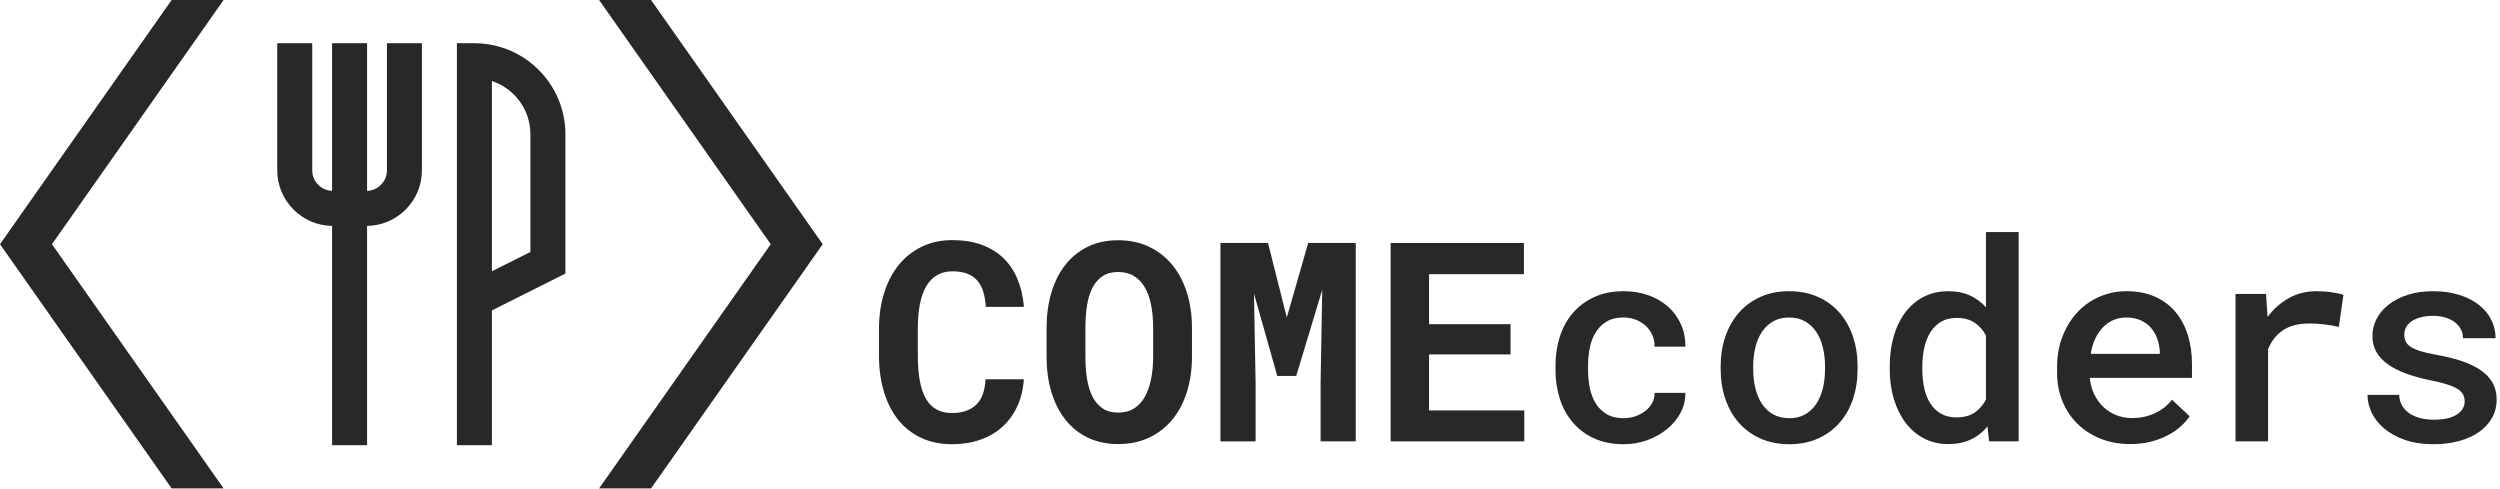
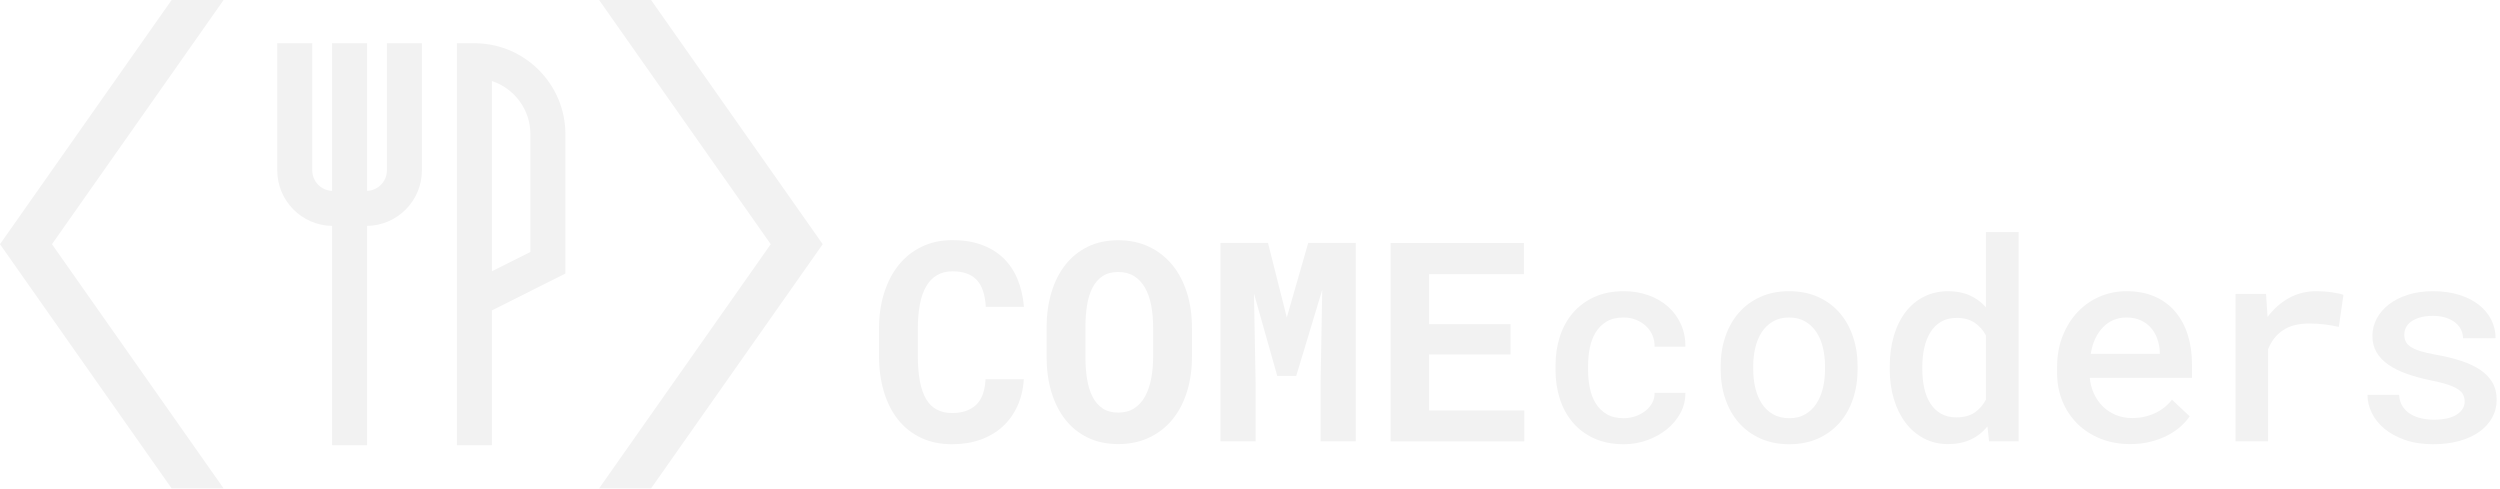
- <svg xmlns="http://www.w3.org/2000/svg" version="1.1" id="Layer_1" x="0px" y="0px" width="627.105px" height="122.511px" viewBox="0 0 627.105 122.511" enable-background="new 0 0 627.105 122.511" xml:space="preserve">
+ <svg xmlns="http://www.w3.org/2000/svg" version="1.1" id="Layer_1" x="0px" y="0px" width="627.105px" height="122.512px" viewBox="0 0 627.105 122.512" enable-background="new 0 0 627.105 122.512" xml:space="preserve">
  <g>
    <g>
-       <path fill="#282829" d="M97.057,10.84v31.878c0,2.787-2.216,5.06-4.978,5.164V10.84h-8.778v37.042    c-2.762-0.104-4.978-2.377-4.978-5.164V10.84h-8.778v31.878c0,7.628,6.153,13.842,13.756,13.947v55.006h8.778V56.665    c7.603-0.105,13.756-6.319,13.756-13.947V10.84H97.057z" />
-       <path fill="#282829" d="M141.825,33.663c0-12.412-9.962-22.534-22.309-22.811c-0.086-0.005-0.172-0.013-0.259-0.013h-4.646    v100.832h8.778V77.865l18.435-9.248V33.663z M133.047,63.2l-9.656,4.842V20.324c5.601,1.848,9.656,7.127,9.656,13.339V63.2z" />
+       <path fill="#F2F2F2" d="M97.057,10.84v31.879c0,2.786-2.217,5.06-4.979,5.163V10.84h-8.778v37.042    c-2.762-0.104-4.978-2.377-4.978-5.163V10.84h-8.778v31.879c0,7.628,6.153,13.842,13.756,13.946v55.006h8.778V56.665    c7.604-0.104,13.756-6.318,13.756-13.946V10.84H97.057z" />
+       <path fill="#F2F2F2" d="M141.825,33.663c0-12.412-9.962-22.534-22.309-22.811c-0.086-0.005-0.172-0.014-0.26-0.014h-4.646v100.832    h8.778V77.865l18.435-9.248L141.825,33.663L141.825,33.663z M133.047,63.2l-9.655,4.842V20.324    c5.601,1.848,9.655,7.127,9.655,13.339V63.2z" />
    </g>
-     <polygon fill="#282829" points="163.316,0 150.279,0 193.334,61.256 150.28,122.511 163.316,122.511 206.37,61.256  " />
-     <polygon fill="#282829" points="56.091,0 43.054,0 0,61.256 43.054,122.511 56.09,122.511 13.036,61.256  " />
+     <polygon fill="#F2F2F2" points="163.316,0 150.279,0 193.334,61.256 150.28,122.511 163.316,122.511 206.37,61.256  " />
+     <polygon fill="#F2F2F2" points="56.091,0 43.054,0 0,61.256 43.054,122.511 56.09,122.511 13.036,61.256  " />
    <g>
-       <path fill="#282829" d="M256.818,95.126c-0.16,2.506-0.701,4.762-1.624,6.768s-2.159,3.715-3.708,5.127    c-1.55,1.412-3.396,2.5-5.537,3.264c-2.142,0.764-4.512,1.145-7.109,1.145c-2.939,0-5.549-0.541-7.827-1.623    c-2.279-1.082-4.193-2.598-5.742-4.545c-1.55-1.949-2.734-4.291-3.555-7.025s-1.23-5.742-1.23-9.023v-6.699    c0-3.303,0.433-6.322,1.299-9.057c0.866-2.734,2.096-5.082,3.691-7.041c1.595-1.96,3.526-3.481,5.793-4.563    c2.267-1.082,4.813-1.624,7.639-1.624c2.734,0,5.167,0.388,7.297,1.162c2.13,0.775,3.948,1.88,5.452,3.315    c1.504,1.436,2.688,3.19,3.555,5.264c0.866,2.073,1.413,4.408,1.641,7.006h-9.57c-0.091-1.48-0.313-2.779-0.667-3.896    c-0.354-1.115-0.866-2.045-1.538-2.785c-0.672-0.74-1.516-1.299-2.529-1.675c-1.014-0.376-2.228-0.563-3.64-0.563    c-1.481,0-2.769,0.318-3.862,0.957c-1.094,0.638-2,1.572-2.717,2.803s-1.248,2.74-1.589,4.528    c-0.342,1.789-0.513,3.823-0.513,6.101v6.768c0,4.9,0.689,8.523,2.068,10.869c1.378,2.348,3.56,3.521,6.545,3.521    c2.506,0,4.489-0.666,5.947-2c1.458-1.332,2.267-3.492,2.427-6.477H256.818z" />
-       <path fill="#282829" d="M298.996,89.486c0,3.191-0.422,6.131-1.265,8.818c-0.843,2.689-2.062,5.002-3.657,6.939    c-1.595,1.938-3.538,3.447-5.828,4.529c-2.29,1.08-4.871,1.623-7.742,1.623s-5.423-0.543-7.656-1.623    c-2.233-1.082-4.113-2.598-5.64-4.547c-1.527-1.947-2.689-4.26-3.486-6.938c-0.798-2.678-1.196-5.611-1.196-8.803V82.24    c0-3.189,0.398-6.129,1.196-8.818c0.797-2.688,1.959-5.007,3.486-6.955c1.526-1.948,3.401-3.469,5.623-4.563    s4.768-1.641,7.639-1.641c2.894,0,5.486,0.547,7.776,1.641s4.232,2.615,5.828,4.563c1.595,1.948,2.814,4.268,3.657,6.955    c0.843,2.689,1.265,5.629,1.265,8.818V89.486z M289.254,82.171c0-2.027-0.166-3.896-0.496-5.605    c-0.331-1.709-0.849-3.178-1.555-4.408c-0.707-1.23-1.612-2.193-2.717-2.889c-1.105-0.695-2.444-1.043-4.016-1.043    c-1.55,0-2.849,0.348-3.896,1.043c-1.048,0.695-1.892,1.658-2.529,2.889c-0.638,1.23-1.094,2.699-1.367,4.408    s-0.41,3.578-0.41,5.605v7.314c0,2.006,0.137,3.863,0.41,5.572s0.729,3.189,1.367,4.443c0.638,1.254,1.481,2.232,2.529,2.939    c1.048,0.707,2.358,1.059,3.931,1.059c1.549,0,2.876-0.352,3.982-1.059c1.105-0.707,2.005-1.68,2.7-2.922    c0.695-1.242,1.213-2.719,1.555-4.428s0.513-3.576,0.513-5.605V82.171z" />
-       <path fill="#282829" d="M318.068,60.946l4.717,18.696l5.366-18.696h11.929v49.766h-8.819V95.98l0.41-23.275l-6.528,21.602h-4.751    l-5.845-20.68l0.41,22.354v14.732h-8.818V60.946H318.068z" />
-       <path fill="#282829" d="M378.908,88.906h-20.439v14.047h23.891v7.76H348.83V60.946h33.428v7.827h-23.789v12.545h20.439V88.906z" />
-       <path fill="#282829" d="M407.277,104.902c1.002,0,1.977-0.16,2.922-0.479s1.783-0.764,2.512-1.334    c0.729-0.568,1.305-1.24,1.727-2.016s0.621-1.617,0.598-2.529h7.725c0.023,1.777-0.381,3.447-1.213,5.008    s-1.961,2.922-3.383,4.084c-1.426,1.162-3.072,2.084-4.939,2.768c-1.869,0.684-3.828,1.025-5.879,1.025    c-2.85,0-5.344-0.49-7.486-1.469c-2.143-0.98-3.93-2.318-5.365-4.016s-2.512-3.67-3.23-5.914c-0.717-2.244-1.076-4.631-1.076-7.16    v-1.23c0-2.529,0.359-4.922,1.076-7.178c0.719-2.256,1.795-4.227,3.23-5.914c1.436-1.686,3.223-3.024,5.365-4.016    s4.625-1.486,7.451-1.486c2.232,0,4.301,0.342,6.205,1.025c1.9,0.684,3.541,1.641,4.922,2.871c1.377,1.23,2.447,2.699,3.213,4.408    c0.762,1.709,1.133,3.578,1.109,5.605h-7.725c0.023-1.002-0.152-1.947-0.529-2.836c-0.375-0.889-0.918-1.664-1.623-2.324    c-0.707-0.661-1.539-1.186-2.496-1.572c-0.957-0.388-2.006-0.582-3.145-0.582c-1.709,0-3.133,0.348-4.271,1.043    c-1.141,0.695-2.051,1.606-2.734,2.734s-1.168,2.41-1.453,3.846s-0.428,2.894-0.428,4.375v1.23c0,1.504,0.143,2.973,0.428,4.408    s0.77,2.719,1.453,3.846c0.684,1.129,1.594,2.039,2.734,2.734C404.109,104.554,405.545,104.902,407.277,104.902z" />
-       <path fill="#282829" d="M431.613,91.878c0-2.666,0.393-5.148,1.178-7.451c0.787-2.301,1.914-4.295,3.385-5.98    c1.469-1.687,3.264-3.008,5.383-3.965s4.523-1.436,7.213-1.436c2.711,0,5.131,0.479,7.262,1.436s3.932,2.278,5.4,3.965    c1.471,1.686,2.592,3.68,3.367,5.98c0.775,2.303,1.162,4.785,1.162,7.451v0.719c0,2.689-0.387,5.184-1.162,7.484    c-0.775,2.303-1.896,4.291-3.367,5.965c-1.469,1.676-3.264,2.99-5.383,3.947s-4.523,1.436-7.211,1.436    c-2.713,0-5.133-0.479-7.264-1.436s-3.932-2.271-5.4-3.947c-1.471-1.674-2.598-3.662-3.385-5.965    c-0.785-2.301-1.178-4.795-1.178-7.484V91.878z M439.781,92.597c0,1.686,0.176,3.27,0.529,4.75c0.354,1.482,0.9,2.787,1.641,3.914    c0.74,1.129,1.682,2.018,2.82,2.666c1.139,0.65,2.496,0.975,4.068,0.975c1.525,0,2.854-0.324,3.98-0.975    c1.129-0.648,2.062-1.537,2.803-2.666c0.74-1.127,1.287-2.432,1.641-3.914c0.354-1.48,0.531-3.064,0.531-4.75v-0.719    c0-1.641-0.178-3.201-0.531-4.682c-0.354-1.481-0.9-2.78-1.641-3.896c-0.74-1.117-1.674-2.006-2.803-2.666    c-1.127-0.661-2.477-0.992-4.049-0.992c-1.551,0-2.895,0.331-4.033,0.992c-1.141,0.66-2.074,1.549-2.803,2.666    c-0.73,1.116-1.271,2.415-1.625,3.896c-0.354,1.48-0.529,3.041-0.529,4.682V92.597z" />
-       <path fill="#282829" d="M474.029,91.947c0-2.803,0.342-5.365,1.025-7.689s1.664-4.318,2.939-5.982    c1.275-1.662,2.82-2.95,4.633-3.861c1.811-0.912,3.844-1.367,6.1-1.367c2.027,0,3.816,0.348,5.367,1.042    c1.549,0.695,2.904,1.692,4.066,2.991V58.212h8.203v52.5h-7.416l-0.41-3.76c-1.162,1.436-2.559,2.535-4.188,3.299    c-1.629,0.762-3.527,1.145-5.691,1.145c-2.232,0-4.25-0.475-6.049-1.418c-1.801-0.945-3.332-2.25-4.598-3.914    c-1.264-1.664-2.244-3.641-2.939-5.93c-0.695-2.291-1.043-4.779-1.043-7.469V91.947z M482.199,92.666    c0,1.664,0.158,3.225,0.479,4.682c0.318,1.459,0.824,2.734,1.521,3.828c0.693,1.094,1.582,1.955,2.666,2.582    c1.08,0.627,2.375,0.939,3.879,0.939c1.867,0,3.395-0.404,4.58-1.213c1.184-0.809,2.129-1.898,2.836-3.266V84.154    c-0.707-1.344-1.656-2.414-2.854-3.213c-1.195-0.797-2.695-1.195-4.494-1.195c-1.527,0-2.832,0.318-3.914,0.957    c-1.082,0.638-1.971,1.516-2.666,2.631c-0.695,1.117-1.209,2.416-1.537,3.896c-0.332,1.482-0.496,3.055-0.496,4.717V92.666z" />
-       <path fill="#282829" d="M534.357,111.396c-2.734,0-5.23-0.457-7.486-1.367c-2.256-0.912-4.188-2.164-5.793-3.76    c-1.607-1.596-2.854-3.48-3.742-5.656s-1.334-4.529-1.334-7.059v-1.402c0-2.939,0.473-5.582,1.418-7.93    c0.945-2.346,2.211-4.352,3.795-6.016c1.584-1.662,3.43-2.939,5.537-3.828s4.324-1.332,6.648-1.332    c2.688,0,5.059,0.449,7.109,1.35s3.764,2.165,5.143,3.794c1.379,1.63,2.422,3.561,3.129,5.794    c0.705,2.232,1.059,4.682,1.059,7.348v3.453h-25.635c0.137,1.436,0.49,2.768,1.061,3.998c0.568,1.23,1.314,2.297,2.238,3.197    c0.922,0.9,2.004,1.605,3.246,2.119c1.242,0.512,2.604,0.768,4.086,0.768c2.072,0,3.98-0.41,5.725-1.23    c1.742-0.82,3.162-1.947,4.256-3.383l4.443,4.17c-0.594,0.889-1.357,1.748-2.291,2.58s-2.027,1.572-3.281,2.223    c-1.254,0.648-2.66,1.174-4.221,1.572C537.906,111.195,536.203,111.396,534.357,111.396z M533.365,79.642    c-1.139,0-2.199,0.205-3.178,0.615c-0.98,0.41-1.857,1.009-2.633,1.795s-1.43,1.743-1.965,2.871s-0.918,2.41-1.145,3.846h17.328    v-0.615c-0.068-1.094-0.279-2.148-0.633-3.162s-0.871-1.92-1.555-2.717c-0.684-0.798-1.543-1.436-2.58-1.914    S534.756,79.642,533.365,79.642z" />
-       <path fill="#282829" d="M581.033,73.046c0.66,0,1.32,0.022,1.982,0.068c0.66,0.045,1.293,0.113,1.896,0.205    c0.604,0.091,1.156,0.188,1.658,0.29c0.5,0.103,0.922,0.222,1.264,0.358l-1.162,8.033c-2.506-0.57-4.979-0.855-7.416-0.855    c-2.734,0-4.939,0.57-6.613,1.709c-1.676,1.141-2.912,2.724-3.709,4.752v23.105h-8.17V73.73h7.656l0.377,5.775    c1.504-2.004,3.285-3.582,5.35-4.733C576.207,73.622,578.504,73.046,581.033,73.046z" />
-       <path fill="#282829" d="M618.24,100.697c0-0.615-0.125-1.178-0.375-1.691c-0.252-0.512-0.701-0.979-1.352-1.4    c-0.648-0.422-1.537-0.814-2.666-1.18c-1.127-0.365-2.568-0.719-4.322-1.061c-2.188-0.455-4.166-1.002-5.932-1.641    c-1.766-0.637-3.281-1.4-4.545-2.289c-1.266-0.889-2.238-1.92-2.922-3.094s-1.025-2.535-1.025-4.084    c0-1.504,0.352-2.934,1.059-4.29c0.707-1.355,1.715-2.546,3.025-3.571s2.904-1.84,4.785-2.444    c1.879-0.604,3.982-0.905,6.307-0.905c2.461,0,4.664,0.307,6.613,0.922c1.947,0.615,3.594,1.453,4.939,2.513    c1.344,1.06,2.375,2.308,3.092,3.743c0.719,1.436,1.078,2.973,1.078,4.613h-8.17c0-0.729-0.16-1.43-0.479-2.102    s-0.797-1.27-1.436-1.795c-0.639-0.523-1.43-0.939-2.375-1.247s-2.033-0.462-3.264-0.462s-2.297,0.132-3.197,0.394    c-0.9,0.263-1.646,0.604-2.238,1.025c-0.592,0.422-1.031,0.917-1.316,1.487c-0.285,0.569-0.426,1.162-0.426,1.777    s0.107,1.174,0.324,1.674c0.217,0.502,0.621,0.957,1.213,1.367s1.412,0.781,2.461,1.111s2.404,0.645,4.068,0.939    c2.324,0.41,4.414,0.924,6.271,1.539s3.439,1.367,4.75,2.256s2.318,1.943,3.025,3.162s1.061,2.648,1.061,4.289    s-0.377,3.145-1.129,4.512s-1.822,2.547-3.213,3.537c-1.391,0.992-3.059,1.76-5.008,2.307c-1.947,0.547-4.129,0.82-6.545,0.82    c-2.689,0-5.059-0.357-7.109-1.076c-2.051-0.717-3.771-1.658-5.16-2.82c-1.391-1.162-2.445-2.482-3.162-3.965    c-0.719-1.48-1.076-2.984-1.076-4.512h7.93c0.068,1.141,0.363,2.109,0.889,2.906c0.523,0.797,1.195,1.441,2.016,1.932    s1.732,0.842,2.734,1.059s2.018,0.324,3.043,0.324c2.529,0,4.453-0.426,5.775-1.281C617.58,103.142,618.24,102.042,618.24,100.697    z" />
+       <path fill="#F2F2F2" d="M256.818,95.126c-0.16,2.506-0.701,4.763-1.624,6.769s-2.159,3.715-3.708,5.127    c-1.55,1.412-3.396,2.5-5.537,3.264c-2.142,0.764-4.512,1.146-7.109,1.146c-2.938,0-5.549-0.541-7.826-1.623    c-2.279-1.082-4.193-2.599-5.742-4.545c-1.55-1.949-2.734-4.291-3.556-7.025c-0.82-2.734-1.229-5.742-1.229-9.023v-6.698    c0-3.304,0.433-6.322,1.299-9.058c0.866-2.733,2.096-5.082,3.691-7.041c1.595-1.96,3.525-3.48,5.793-4.562    c2.267-1.082,4.812-1.624,7.639-1.624c2.734,0,5.167,0.388,7.297,1.162s3.948,1.88,5.452,3.314    c1.504,1.437,2.688,3.19,3.555,5.265c0.866,2.072,1.413,4.407,1.642,7.006h-9.57c-0.091-1.48-0.312-2.779-0.667-3.896    c-0.354-1.115-0.866-2.045-1.538-2.785c-0.672-0.739-1.516-1.299-2.529-1.675s-2.228-0.562-3.64-0.562    c-1.48,0-2.769,0.317-3.862,0.957c-1.094,0.638-2,1.571-2.717,2.803c-0.717,1.23-1.248,2.74-1.589,4.528    c-0.342,1.789-0.513,3.822-0.513,6.101v6.768c0,4.9,0.688,8.523,2.067,10.869c1.378,2.349,3.561,3.521,6.545,3.521    c2.507,0,4.489-0.666,5.947-2c1.458-1.332,2.268-3.492,2.427-6.478h9.604V95.126z" />
+       <path fill="#F2F2F2" d="M298.996,89.486c0,3.191-0.422,6.131-1.265,8.818c-0.843,2.688-2.062,5.002-3.657,6.938    c-1.595,1.938-3.538,3.447-5.828,4.529c-2.29,1.08-4.871,1.623-7.742,1.623s-5.423-0.543-7.655-1.623    c-2.233-1.082-4.113-2.599-5.641-4.547c-1.526-1.947-2.688-4.261-3.485-6.938c-0.799-2.678-1.196-5.611-1.196-8.803V82.24    c0-3.188,0.397-6.129,1.196-8.818c0.797-2.688,1.959-5.007,3.485-6.955c1.526-1.947,3.401-3.469,5.623-4.562    s4.769-1.641,7.639-1.641c2.895,0,5.486,0.547,7.776,1.641s4.232,2.615,5.828,4.562c1.595,1.948,2.814,4.269,3.657,6.955    c0.843,2.689,1.265,5.63,1.265,8.818V89.486L298.996,89.486z M289.254,82.171c0-2.026-0.166-3.896-0.496-5.604    s-0.849-3.178-1.555-4.408c-0.707-1.229-1.612-2.193-2.717-2.889c-1.105-0.695-2.444-1.043-4.016-1.043    c-1.551,0-2.85,0.348-3.896,1.043c-1.048,0.694-1.892,1.658-2.529,2.889s-1.094,2.699-1.366,4.408    c-0.273,1.709-0.41,3.578-0.41,5.604v7.314c0,2.006,0.137,3.863,0.41,5.572c0.272,1.709,0.729,3.188,1.366,4.442    c0.639,1.254,1.481,2.232,2.529,2.939s2.358,1.059,3.931,1.059c1.55,0,2.876-0.352,3.982-1.059c1.104-0.707,2.005-1.681,2.7-2.922    c0.694-1.242,1.213-2.72,1.555-4.429s0.513-3.575,0.513-5.604L289.254,82.171L289.254,82.171z" />
+       <path fill="#F2F2F2" d="M318.068,60.946l4.717,18.696l5.366-18.696h11.929v49.766h-8.818V95.98l0.409-23.275l-6.527,21.603h-4.751    l-5.846-20.681l0.41,22.354v14.731h-8.817V60.946H318.068z" />
+       <path fill="#F2F2F2" d="M378.908,88.906h-20.438v14.047h23.891v7.76h-33.53V60.946h33.428v7.827h-23.788v12.545h20.438V88.906z" />
+       <path fill="#F2F2F2" d="M407.277,104.902c1.002,0,1.978-0.16,2.922-0.479c0.945-0.318,1.783-0.764,2.513-1.334    c0.729-0.567,1.305-1.239,1.727-2.016s0.621-1.617,0.598-2.529h7.726c0.022,1.777-0.381,3.447-1.213,5.009    c-0.832,1.561-1.961,2.922-3.384,4.084c-1.426,1.161-3.071,2.084-4.938,2.768c-1.869,0.684-3.828,1.025-5.879,1.025    c-2.851,0-5.344-0.49-7.486-1.47s-3.93-2.317-5.365-4.016c-1.435-1.698-2.512-3.67-3.229-5.914s-1.076-4.631-1.076-7.16V91.64    c0-2.529,0.358-4.922,1.076-7.179c0.719-2.256,1.795-4.227,3.229-5.914c1.437-1.686,3.224-3.023,5.365-4.016    c2.143-0.992,4.625-1.486,7.451-1.486c2.232,0,4.301,0.343,6.205,1.025c1.899,0.684,3.541,1.641,4.922,2.871    c1.377,1.229,2.447,2.699,3.213,4.408c0.762,1.709,1.133,3.578,1.109,5.604h-7.726c0.023-1.002-0.151-1.947-0.528-2.836    c-0.375-0.889-0.918-1.664-1.623-2.324c-0.707-0.66-1.539-1.186-2.496-1.571c-0.957-0.389-2.006-0.582-3.146-0.582    c-1.709,0-3.133,0.348-4.271,1.043c-1.142,0.694-2.051,1.605-2.734,2.733c-0.683,1.128-1.168,2.41-1.453,3.847    c-0.284,1.436-0.428,2.894-0.428,4.375v1.229c0,1.504,0.144,2.973,0.428,4.408c0.285,1.435,0.771,2.719,1.453,3.846    c0.685,1.129,1.594,2.039,2.734,2.734C404.109,104.554,405.546,104.902,407.277,104.902z" />
+       <path fill="#F2F2F2" d="M431.613,91.878c0-2.666,0.394-5.147,1.179-7.45c0.786-2.302,1.913-4.296,3.385-5.98    c1.469-1.687,3.264-3.008,5.383-3.965s4.523-1.437,7.213-1.437c2.711,0,5.131,0.479,7.262,1.437s3.933,2.278,5.4,3.965    c1.471,1.686,2.592,3.68,3.367,5.98c0.774,2.303,1.162,4.784,1.162,7.45v0.72c0,2.688-0.388,5.184-1.162,7.483    c-0.775,2.303-1.896,4.291-3.367,5.965c-1.469,1.677-3.264,2.99-5.383,3.947s-4.523,1.437-7.211,1.437    c-2.713,0-5.133-0.479-7.265-1.437c-2.131-0.957-3.932-2.271-5.399-3.947c-1.472-1.674-2.599-3.662-3.385-5.965    c-0.785-2.301-1.179-4.795-1.179-7.483V91.878z M439.781,92.597c0,1.686,0.176,3.27,0.529,4.75c0.354,1.481,0.9,2.786,1.641,3.914    c0.74,1.129,1.683,2.018,2.82,2.666c1.139,0.649,2.496,0.975,4.068,0.975c1.524,0,2.854-0.324,3.979-0.975    c1.129-0.648,2.062-1.537,2.803-2.666c0.74-1.128,1.287-2.433,1.642-3.914c0.354-1.48,0.531-3.064,0.531-4.75v-0.72    c0-1.641-0.179-3.2-0.531-4.682c-0.354-1.481-0.9-2.78-1.642-3.896c-0.739-1.116-1.674-2.006-2.803-2.665    c-1.127-0.661-2.477-0.992-4.049-0.992c-1.551,0-2.895,0.331-4.033,0.992c-1.141,0.659-2.074,1.549-2.803,2.665    c-0.73,1.116-1.271,2.415-1.625,3.896c-0.354,1.48-0.529,3.041-0.529,4.682L439.781,92.597L439.781,92.597z" />
+       <path fill="#F2F2F2" d="M474.029,91.947c0-2.803,0.342-5.365,1.025-7.689c0.683-2.323,1.664-4.317,2.938-5.981    c1.275-1.662,2.82-2.95,4.633-3.861c1.812-0.912,3.845-1.367,6.101-1.367c2.027,0,3.815,0.349,5.367,1.042    c1.549,0.695,2.903,1.692,4.065,2.991V58.212h8.203v52.5h-7.416l-0.41-3.76c-1.162,1.437-2.559,2.535-4.188,3.299    c-1.629,0.763-3.527,1.146-5.691,1.146c-2.231,0-4.25-0.476-6.049-1.418c-1.801-0.945-3.332-2.25-4.598-3.914    c-1.265-1.664-2.244-3.642-2.939-5.931c-0.694-2.29-1.043-4.778-1.043-7.469L474.029,91.947L474.029,91.947z M482.199,92.666    c0,1.664,0.158,3.226,0.479,4.683c0.317,1.459,0.824,2.733,1.521,3.827c0.693,1.095,1.582,1.955,2.666,2.582    c1.08,0.628,2.375,0.939,3.879,0.939c1.867,0,3.396-0.404,4.58-1.213c1.185-0.81,2.129-1.898,2.836-3.266V84.154    c-0.707-1.344-1.655-2.414-2.854-3.213c-1.195-0.797-2.695-1.195-4.494-1.195c-1.527,0-2.832,0.318-3.914,0.957    c-1.082,0.638-1.971,1.517-2.666,2.631c-0.695,1.117-1.209,2.416-1.537,3.896c-0.332,1.481-0.496,3.055-0.496,4.717V92.666z" />
+       <path fill="#F2F2F2" d="M534.357,111.396c-2.734,0-5.229-0.457-7.486-1.367c-2.256-0.912-4.188-2.164-5.793-3.76    c-1.606-1.597-2.854-3.48-3.741-5.656c-0.889-2.176-1.334-4.529-1.334-7.059v-1.402c0-2.939,0.473-5.582,1.418-7.93    c0.944-2.347,2.211-4.353,3.795-6.017c1.584-1.662,3.43-2.938,5.537-3.828c2.106-0.889,4.323-1.332,6.647-1.332    c2.688,0,5.06,0.449,7.109,1.351c2.05,0.9,3.764,2.165,5.143,3.794c1.379,1.63,2.422,3.561,3.129,5.794    c0.705,2.231,1.06,4.682,1.06,7.348v3.453h-25.636c0.138,1.437,0.49,2.769,1.062,3.998c0.568,1.23,1.313,2.297,2.238,3.197    c0.922,0.899,2.004,1.604,3.245,2.119c1.242,0.512,2.604,0.768,4.087,0.768c2.071,0,3.979-0.41,5.725-1.229    c1.742-0.82,3.162-1.947,4.256-3.384l4.443,4.17c-0.595,0.89-1.357,1.748-2.291,2.58c-0.935,0.832-2.027,1.572-3.281,2.224    c-1.254,0.647-2.66,1.174-4.221,1.571C537.906,111.195,536.203,111.396,534.357,111.396z M533.365,79.642    c-1.139,0-2.198,0.205-3.178,0.614c-0.979,0.41-1.857,1.01-2.633,1.796c-0.776,0.785-1.431,1.742-1.965,2.87    c-0.535,1.129-0.918,2.41-1.146,3.847h17.328v-0.615c-0.068-1.094-0.279-2.148-0.633-3.162c-0.354-1.014-0.871-1.92-1.555-2.717    c-0.685-0.798-1.544-1.437-2.58-1.914C535.968,79.883,534.757,79.642,533.365,79.642z" />
+       <path fill="#F2F2F2" d="M581.033,73.046c0.66,0,1.32,0.022,1.982,0.068c0.66,0.045,1.293,0.113,1.896,0.205    c0.604,0.091,1.156,0.188,1.658,0.29c0.5,0.103,0.922,0.222,1.264,0.357L586.672,82c-2.507-0.569-4.979-0.854-7.416-0.854    c-2.734,0-4.939,0.569-6.613,1.709c-1.676,1.141-2.912,2.724-3.709,4.752v23.104h-8.17V73.73h7.656l0.377,5.774    c1.504-2.004,3.284-3.582,5.35-4.732C576.207,73.622,578.505,73.046,581.033,73.046z" />
+       <path fill="#F2F2F2" d="M618.24,100.697c0-0.615-0.125-1.178-0.375-1.691c-0.252-0.512-0.701-0.979-1.352-1.399    c-0.648-0.422-1.537-0.814-2.666-1.181c-1.127-0.364-2.568-0.719-4.322-1.061c-2.188-0.455-4.166-1.002-5.932-1.641    c-1.767-0.638-3.281-1.4-4.545-2.289c-1.267-0.89-2.238-1.92-2.923-3.095c-0.684-1.174-1.024-2.534-1.024-4.084    c0-1.504,0.352-2.934,1.059-4.29c0.707-1.354,1.716-2.546,3.025-3.57c1.31-1.025,2.904-1.84,4.785-2.444    c1.879-0.604,3.981-0.905,6.307-0.905c2.461,0,4.664,0.308,6.613,0.923c1.947,0.614,3.594,1.452,4.938,2.513    c1.345,1.06,2.375,2.308,3.093,3.743c0.719,1.436,1.077,2.973,1.077,4.612h-8.17c0-0.729-0.159-1.43-0.479-2.102    s-0.797-1.271-1.437-1.795c-0.639-0.523-1.43-0.939-2.375-1.247c-0.944-0.308-2.032-0.462-3.264-0.462    c-1.23,0-2.297,0.132-3.197,0.394c-0.899,0.264-1.646,0.604-2.237,1.025c-0.592,0.422-1.031,0.917-1.316,1.487    c-0.285,0.568-0.426,1.161-0.426,1.776s0.106,1.174,0.324,1.674c0.217,0.502,0.621,0.957,1.213,1.367s1.412,0.781,2.461,1.111    s2.404,0.645,4.067,0.938c2.324,0.41,4.414,0.925,6.271,1.539c1.856,0.615,3.438,1.367,4.75,2.256    c1.311,0.89,2.318,1.943,3.025,3.162c0.707,1.22,1.061,2.648,1.061,4.289c0,1.642-0.377,3.146-1.129,4.513    c-0.752,1.366-1.822,2.547-3.213,3.536c-1.392,0.992-3.06,1.761-5.008,2.308c-1.947,0.547-4.13,0.82-6.546,0.82    c-2.688,0-5.059-0.357-7.108-1.076c-2.051-0.717-3.771-1.658-5.16-2.82c-1.391-1.162-2.445-2.482-3.162-3.965    c-0.719-1.48-1.076-2.984-1.076-4.512h7.931c0.067,1.141,0.362,2.108,0.889,2.905c0.523,0.797,1.195,1.441,2.016,1.933    c0.821,0.49,1.732,0.842,2.734,1.059s2.018,0.324,3.043,0.324c2.529,0,4.453-0.426,5.775-1.281    C617.58,103.142,618.24,102.042,618.24,100.697z" />
    </g>
  </g>
</svg>
